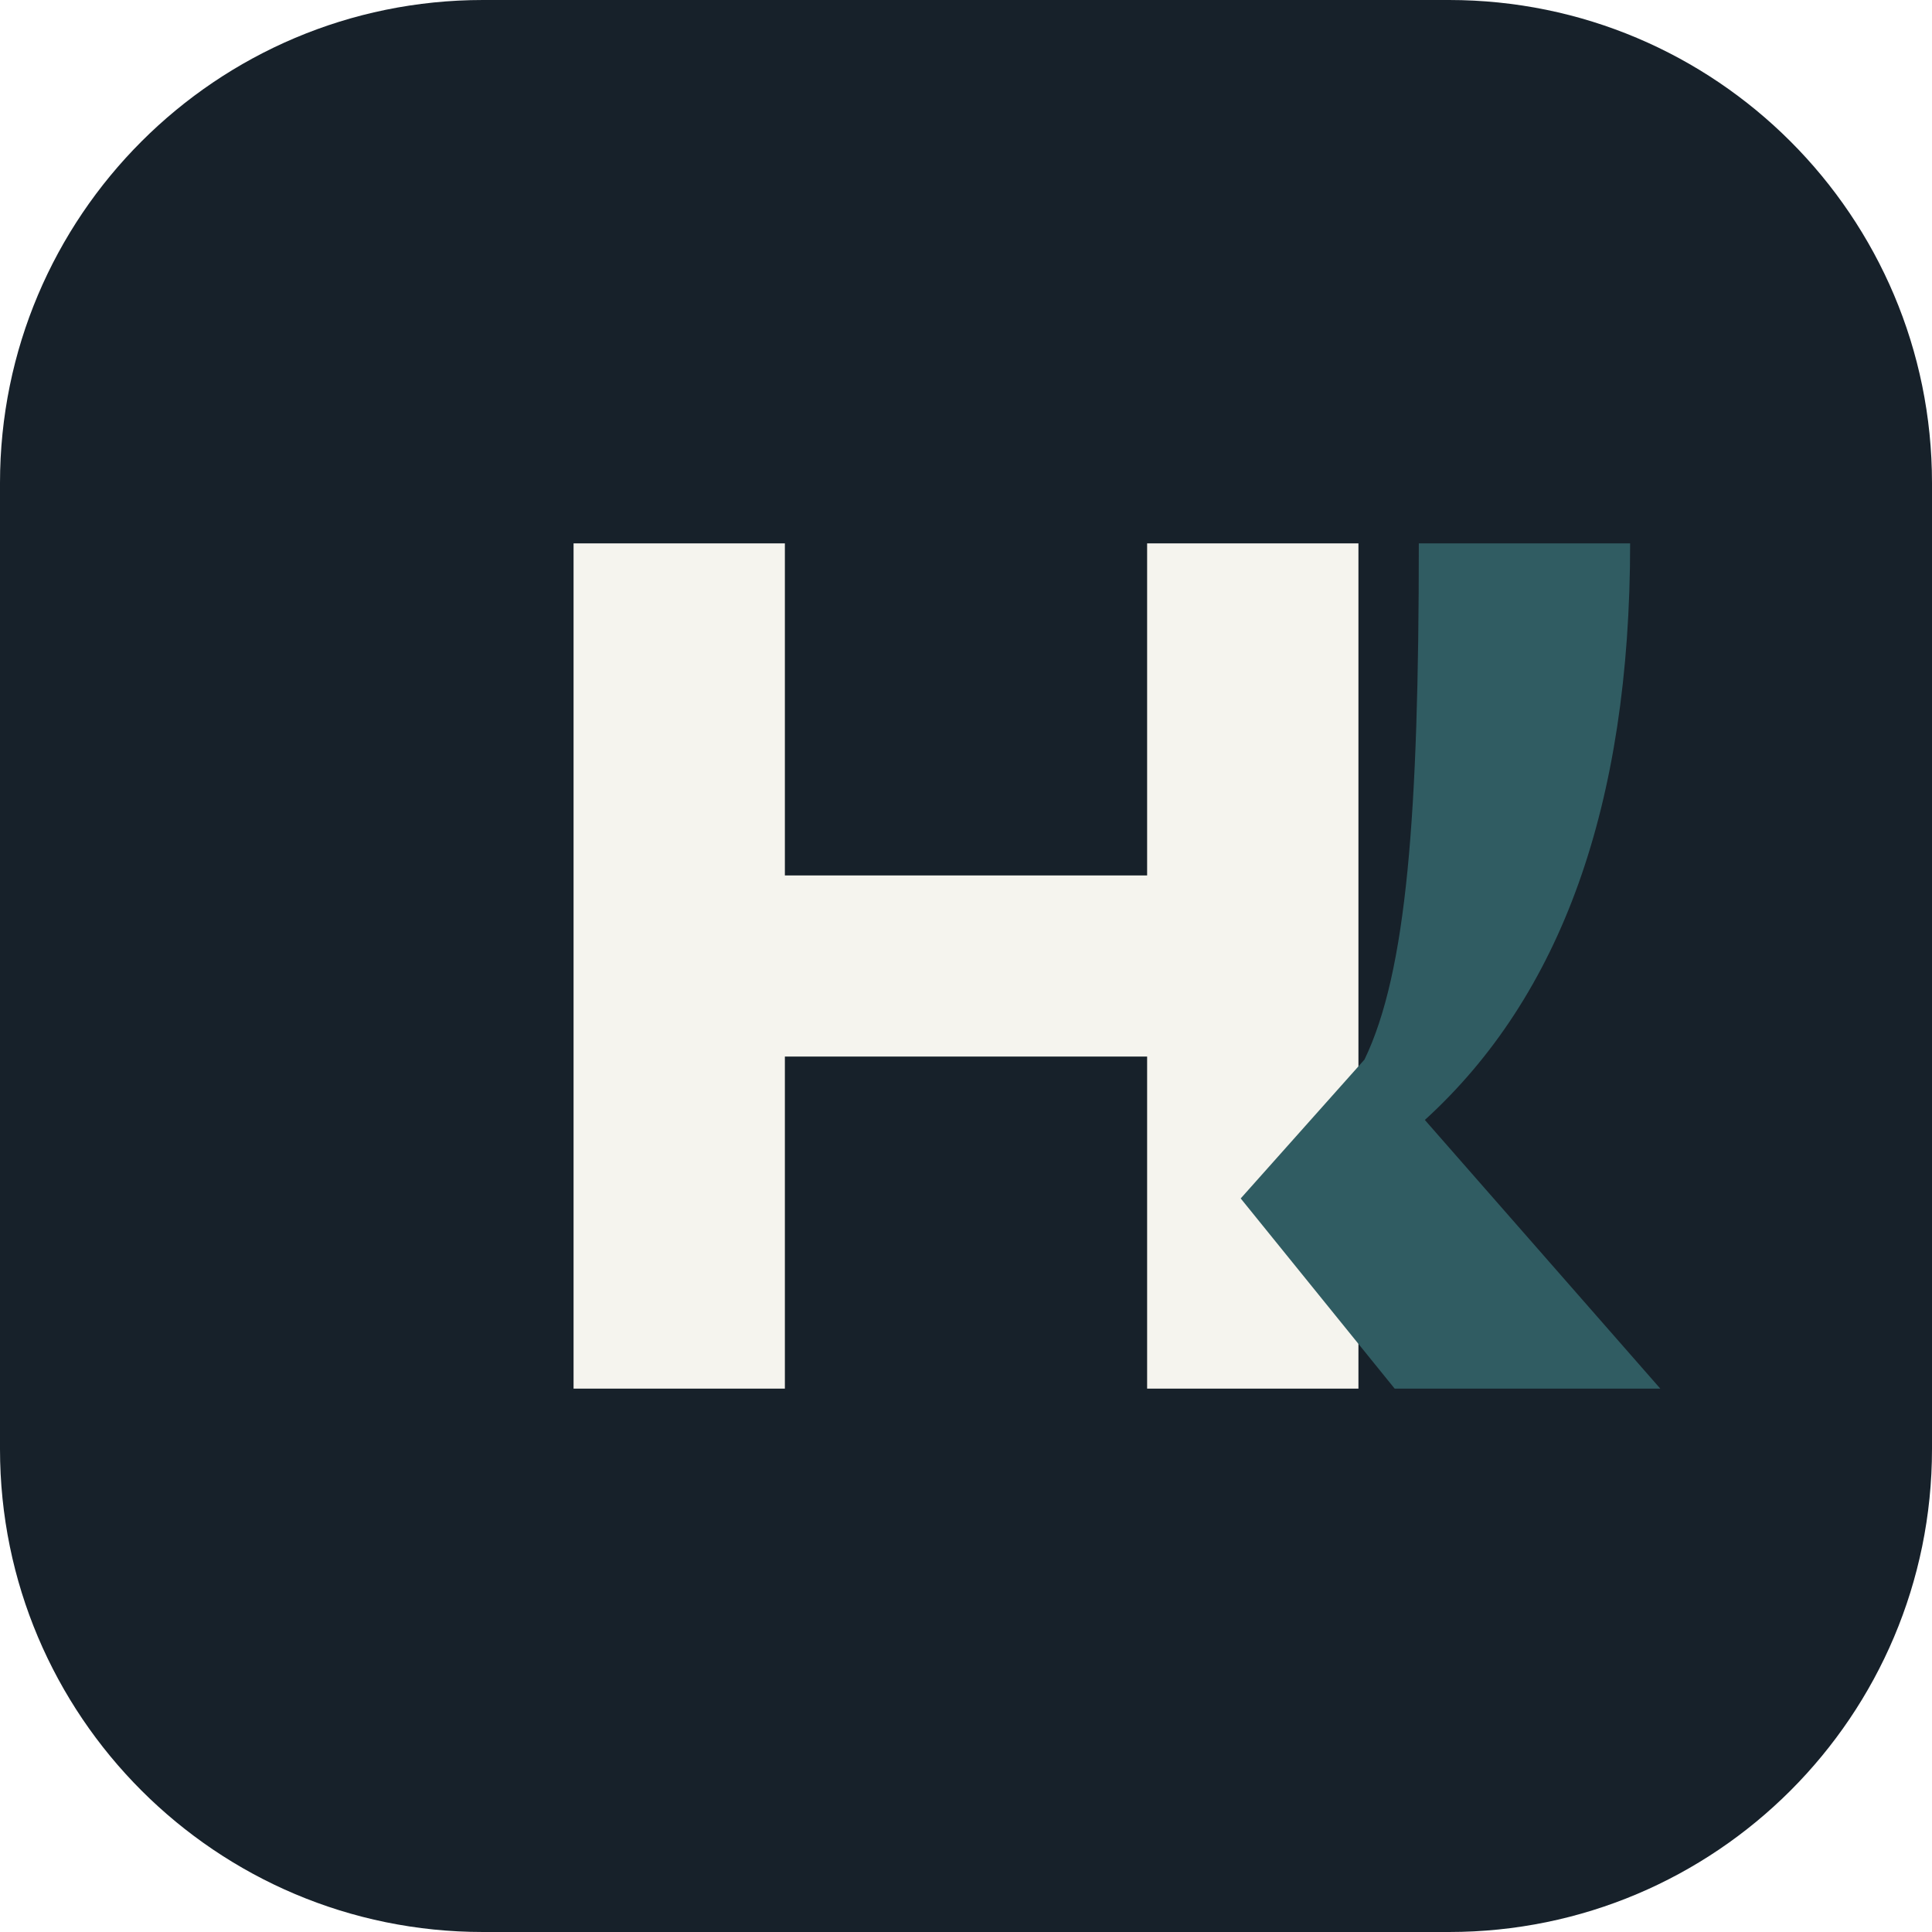
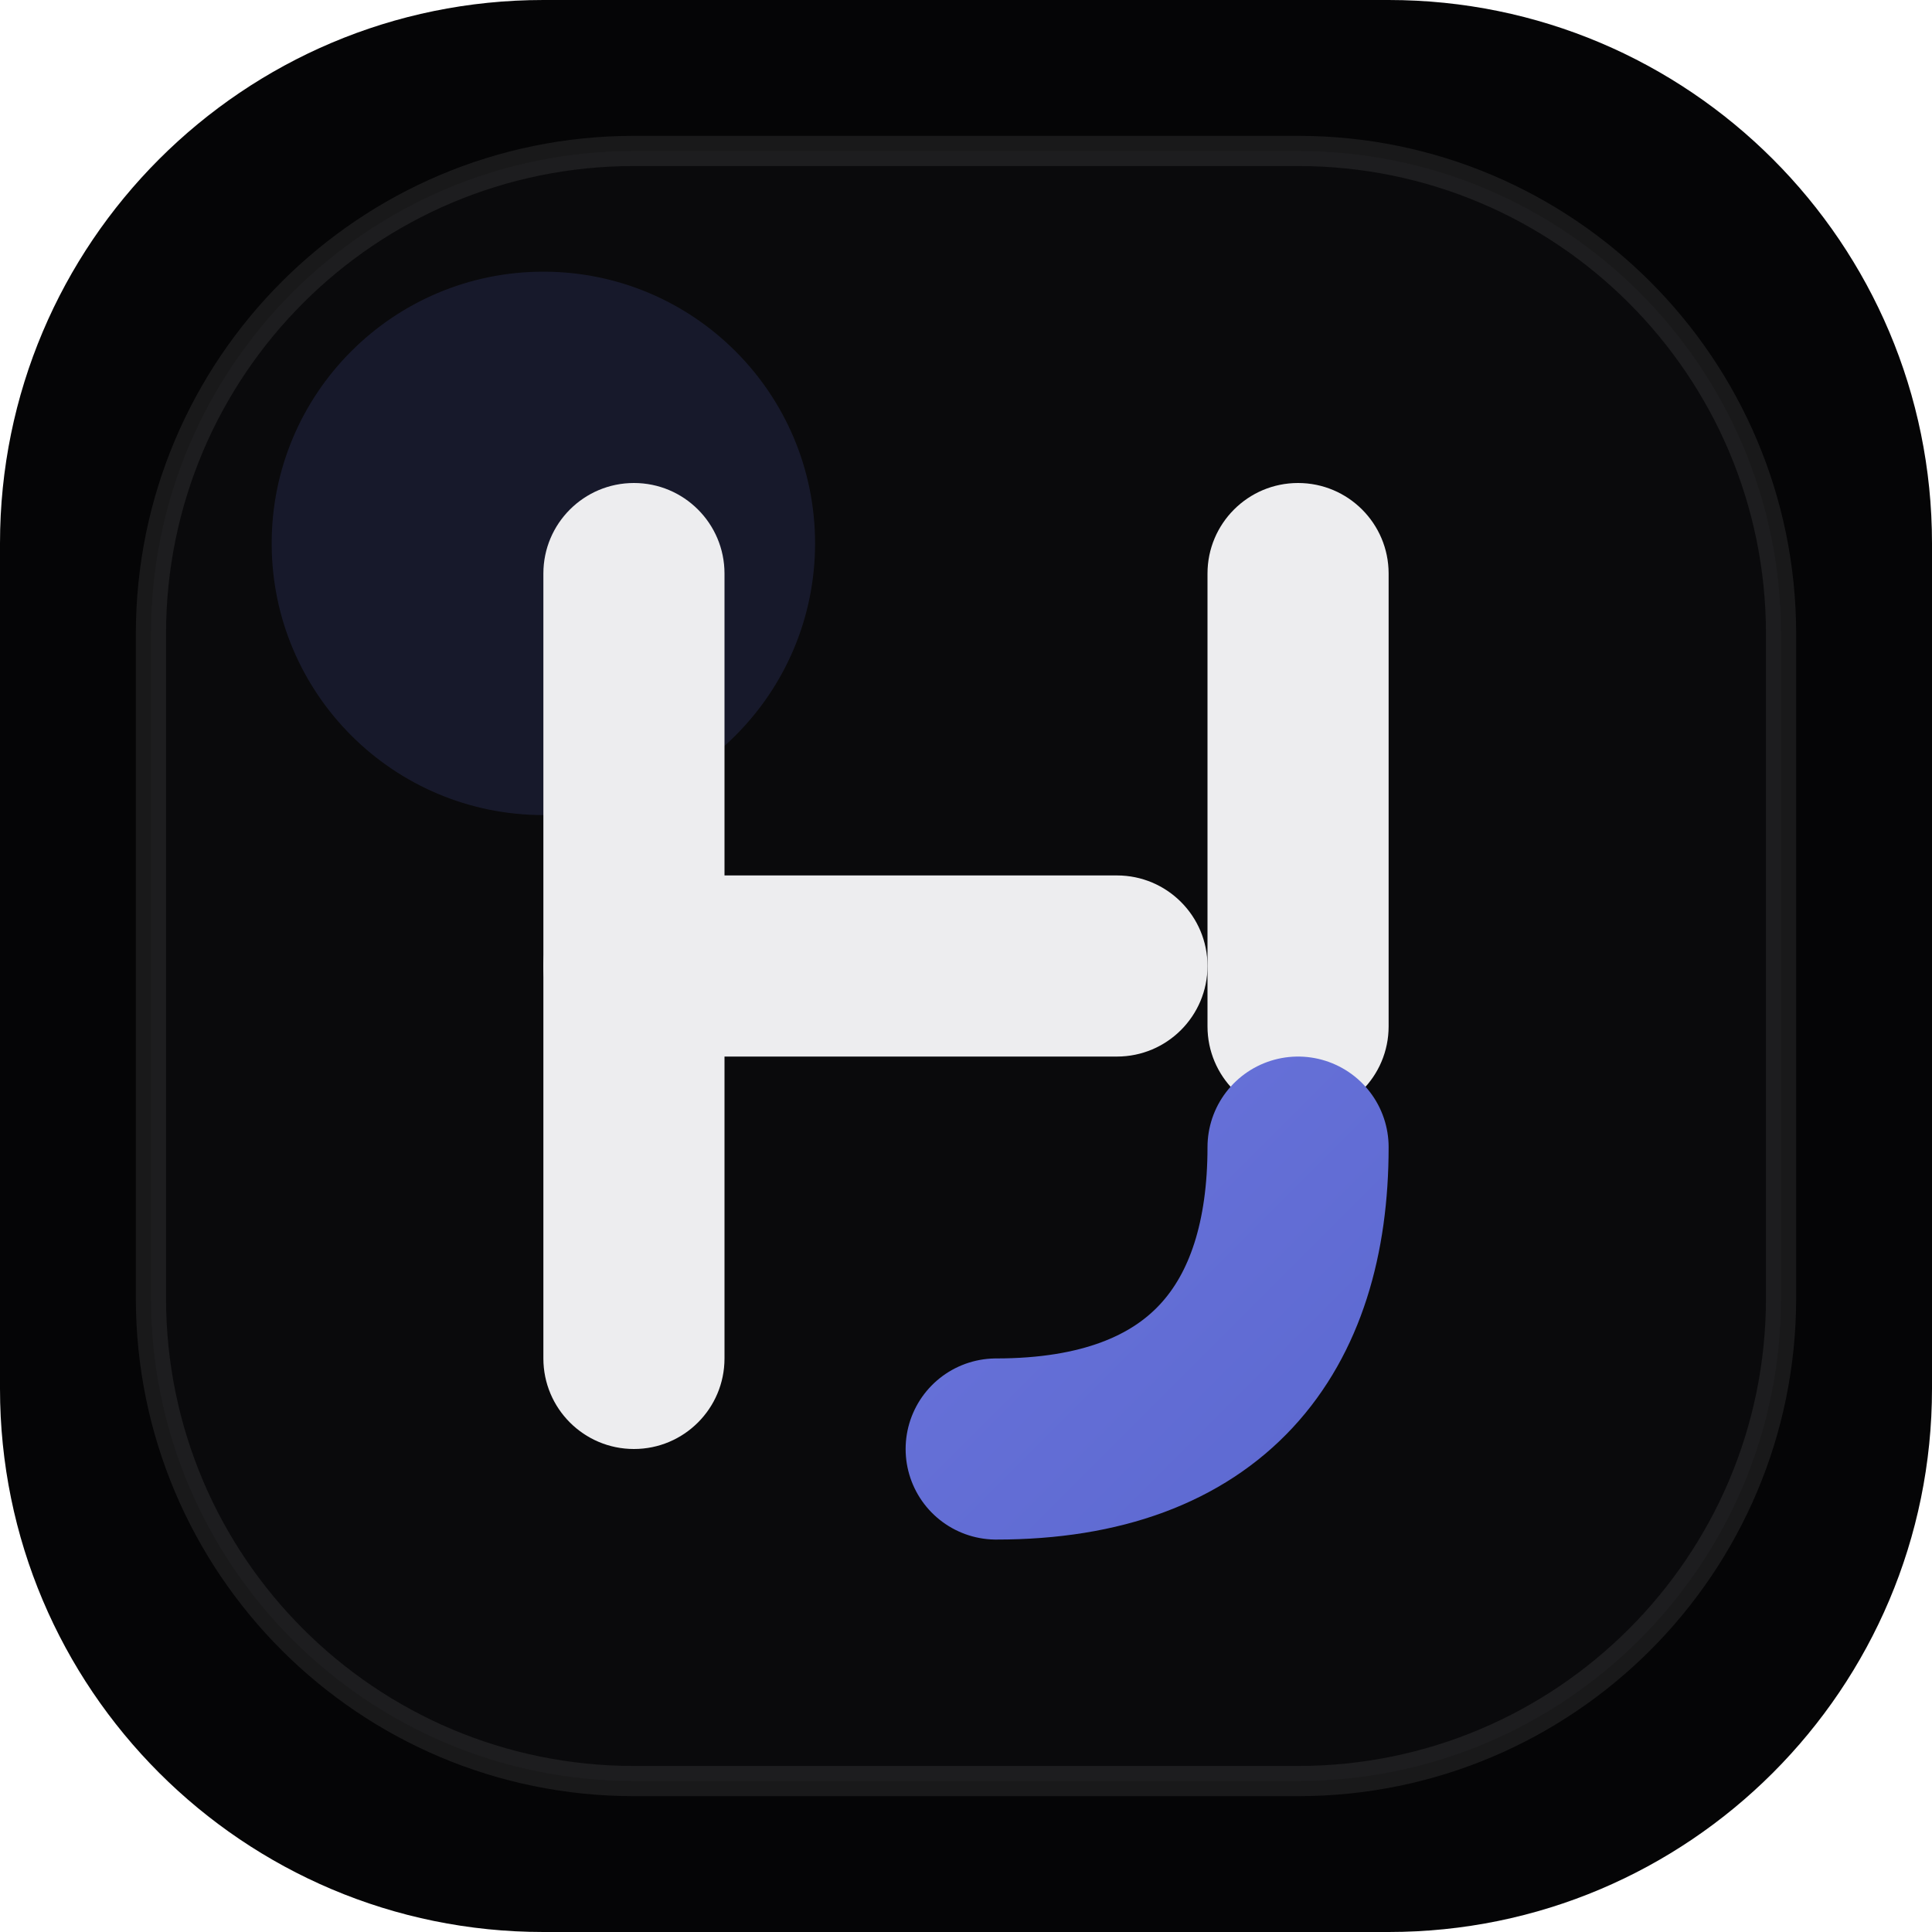
<svg xmlns="http://www.w3.org/2000/svg" viewBox="0 0 64 64" role="img" aria-label="HJR favicon">
-   <rect width="64" height="64" rx="16" fill="#17212a" />
-   <path d="M19 18h7v11h12V18h7v28h-7V35H26v11h-7V18z" fill="#f5f4ee" />
-   <path d="M47 18h7c0 8.7-2.3 15-6.8 19.1L55 46h-8.8l-5.1-6.3 4.1-4.6C46.6 32.2 47 27 47 18z" fill="#305c62" />
+   <defs>
+     <linearGradient id="accent" x1="0%" y1="0%" x2="100%" y2="100%">
+       <stop offset="0%" stop-color="#6872D9" />
+       <stop offset="100%" stop-color="#5E6AD2" />
+     </linearGradient>
+   </defs>
+   <rect width="64" height="64" rx="18" fill="#050506" />
+   <rect x="5" y="5" width="54" height="54" rx="16" fill="#0A0A0C" stroke="rgba(255,255,255,0.08)" />
+   <circle cx="18" cy="18" r="9" fill="rgba(94,106,210,0.16)" />
+   <rect x="18" y="16" width="6" height="32" rx="3" fill="#EDEDEF" />
+   <rect x="18" y="29" width="22" height="6" rx="3" fill="#EDEDEF" />
+   <rect x="40" y="16" width="6" height="21" rx="3" fill="#EDEDEF" />
+   <path d="M43 38c0 6-3 10-10 10" fill="none" stroke="url(#accent)" stroke-linecap="round" stroke-width="6" />
</svg>
